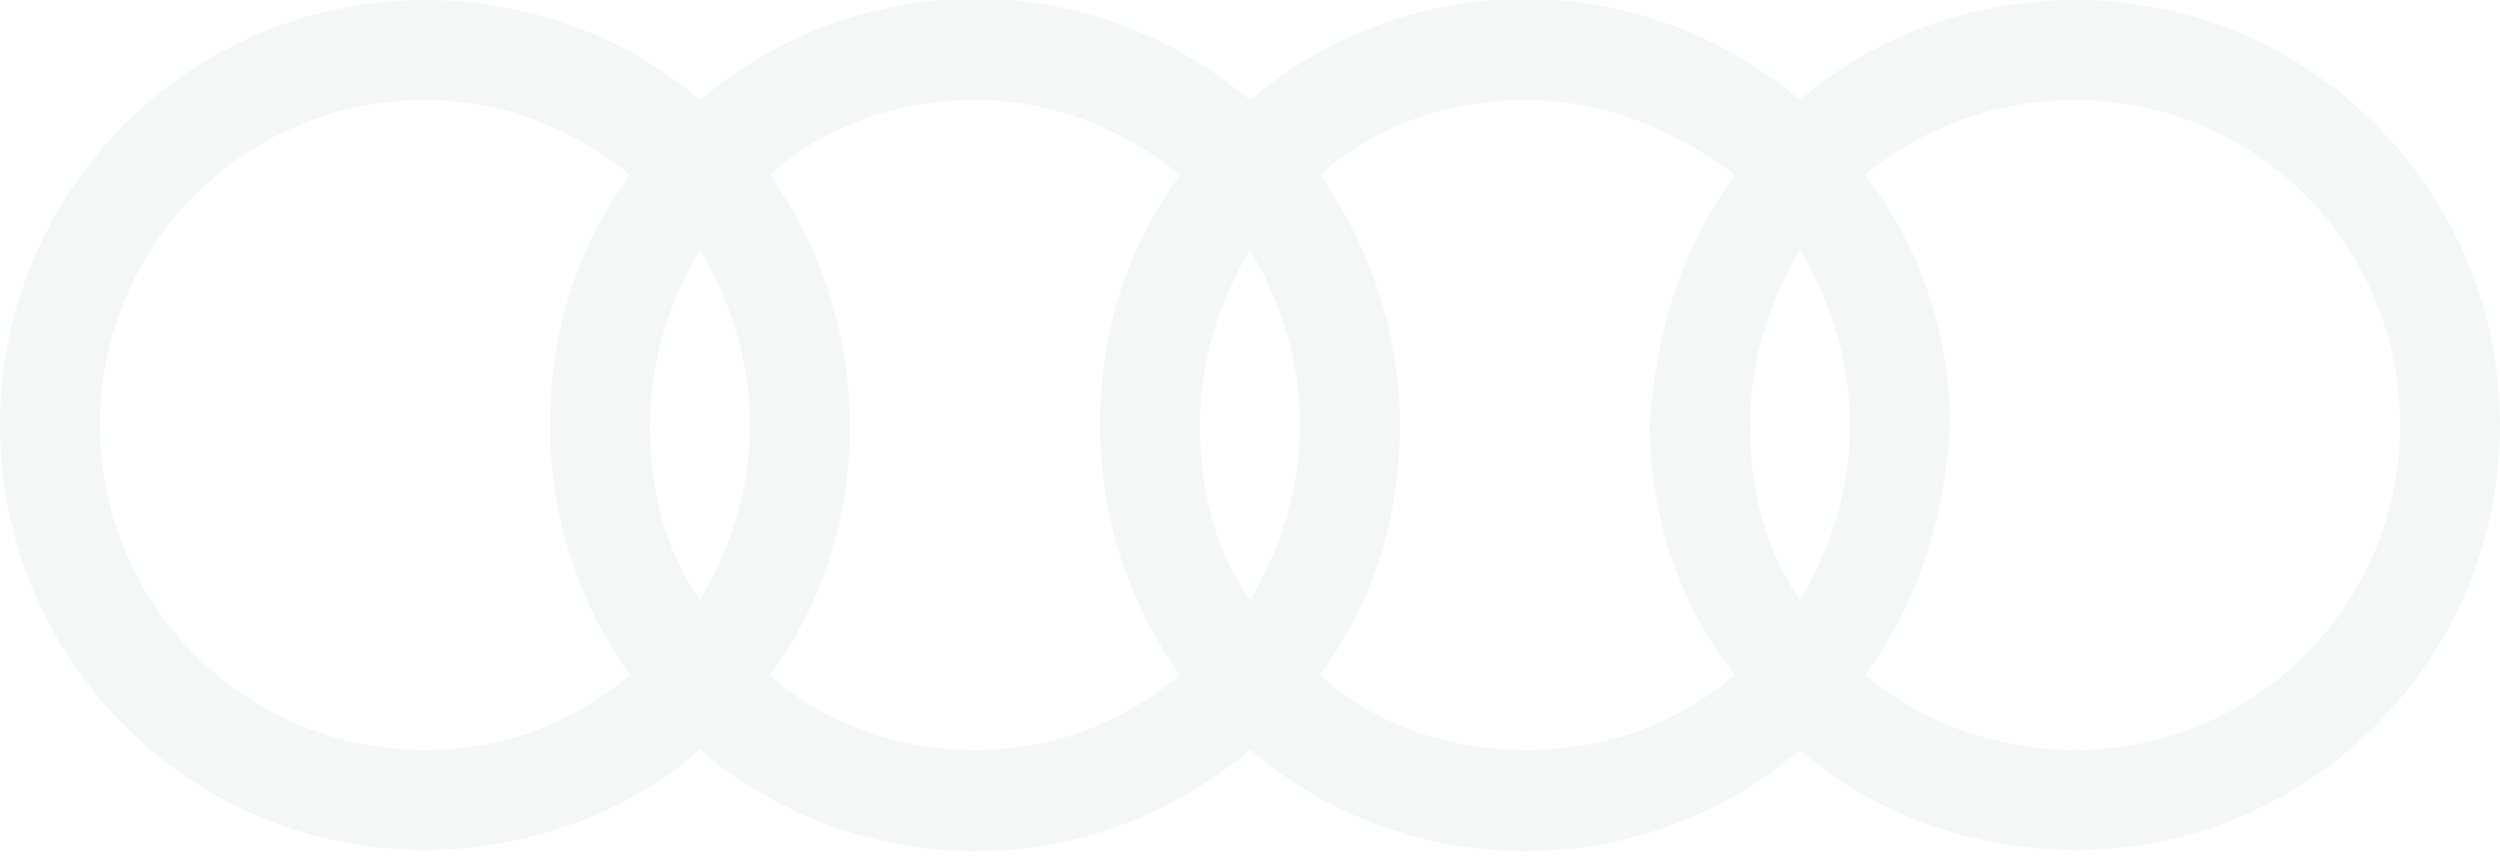
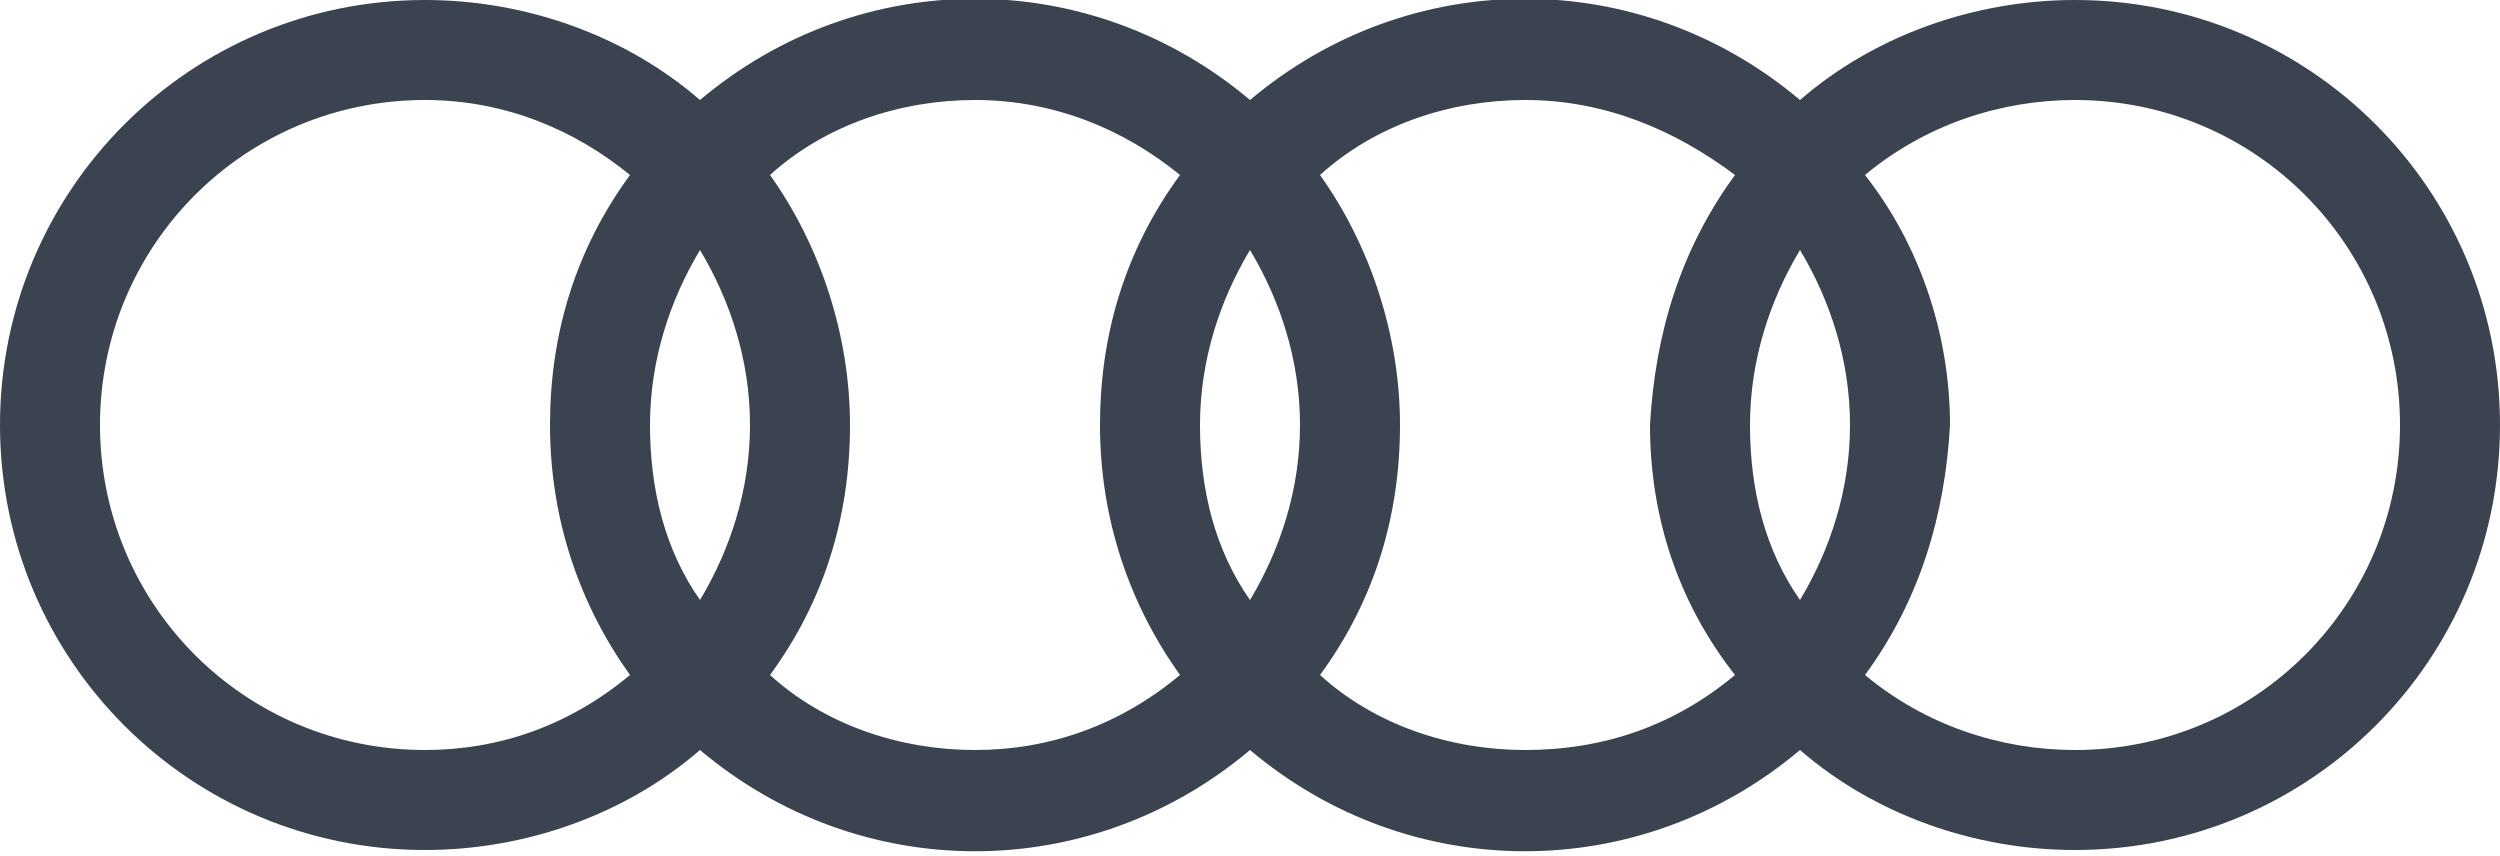
<svg xmlns="http://www.w3.org/2000/svg" version="1.1" id="Layer_1" x="0px" y="0px" viewBox="0 0 50 17.1" style="enable-background:new 0 0 50 17.1;" xml:space="preserve">
  <style type="text/css">
- 	.st0{fill:#F5F7F7;}
+ 	.st0{fill:#3b4351;}
</style>
  <path class="st0" d="M8.5,0C3.8,0,0,3.8,0,8.5S3.8,17,8.5,17c2,0,4-0.7,5.5-2c3.2,2.7,7.8,2.7,11,0c3.2,2.7,7.8,2.7,11,0  c1.5,1.3,3.5,2,5.5,2c4.7,0,8.5-3.8,8.5-8.5S46.2,0,41.5,0c-2,0-4,0.7-5.5,2c-3.2-2.7-7.8-2.7-11,0c-3.2-2.7-7.8-2.7-11,0  C12.5,0.7,10.5,0,8.5,0z M8.5,2c1.6,0,3,0.6,4.1,1.5C11.5,5,11,6.7,11,8.5c0,1.9,0.6,3.6,1.6,5c-1.2,1-2.6,1.5-4.1,1.5  C4.9,15,2,12.1,2,8.5l0,0C2,4.9,4.9,2,8.5,2z M19.5,2c1.6,0,3,0.6,4.1,1.5C22.5,5,22,6.7,22,8.5c0,1.9,0.6,3.6,1.6,5  c-1.2,1-2.6,1.5-4.1,1.5s-3-0.5-4.1-1.5c1.1-1.5,1.6-3.2,1.6-5s-0.6-3.6-1.6-5C16.5,2.5,18,2,19.5,2z M30.5,2c1.6,0,3,0.6,4.2,1.5  c-1.1,1.5-1.6,3.2-1.7,5c0,1.9,0.6,3.6,1.7,5c-1.2,1-2.6,1.5-4.2,1.5c-1.5,0-3-0.5-4.1-1.5c1.1-1.5,1.6-3.2,1.6-5s-0.6-3.6-1.6-5  C27.5,2.5,29,2,30.5,2z M41.5,2C45.1,2,48,4.9,48,8.5S45.1,15,41.5,15c-1.5,0-3-0.5-4.2-1.5c1.1-1.5,1.6-3.2,1.7-5  c0-1.8-0.6-3.6-1.7-5C38.5,2.5,40,2,41.5,2z M14,5c0.6,1,1,2.2,1,3.5S14.6,11,14,12c-0.7-1-1-2.2-1-3.5S13.4,6,14,5z M25,5  c0.6,1,1,2.2,1,3.5S25.6,11,25,12c-0.7-1-1-2.2-1-3.5S24.4,6,25,5z M36,5c0.6,1,1,2.2,1,3.5S36.6,11,36,12c-0.7-1-1-2.2-1-3.5  S35.4,6,36,5z" />
</svg>
